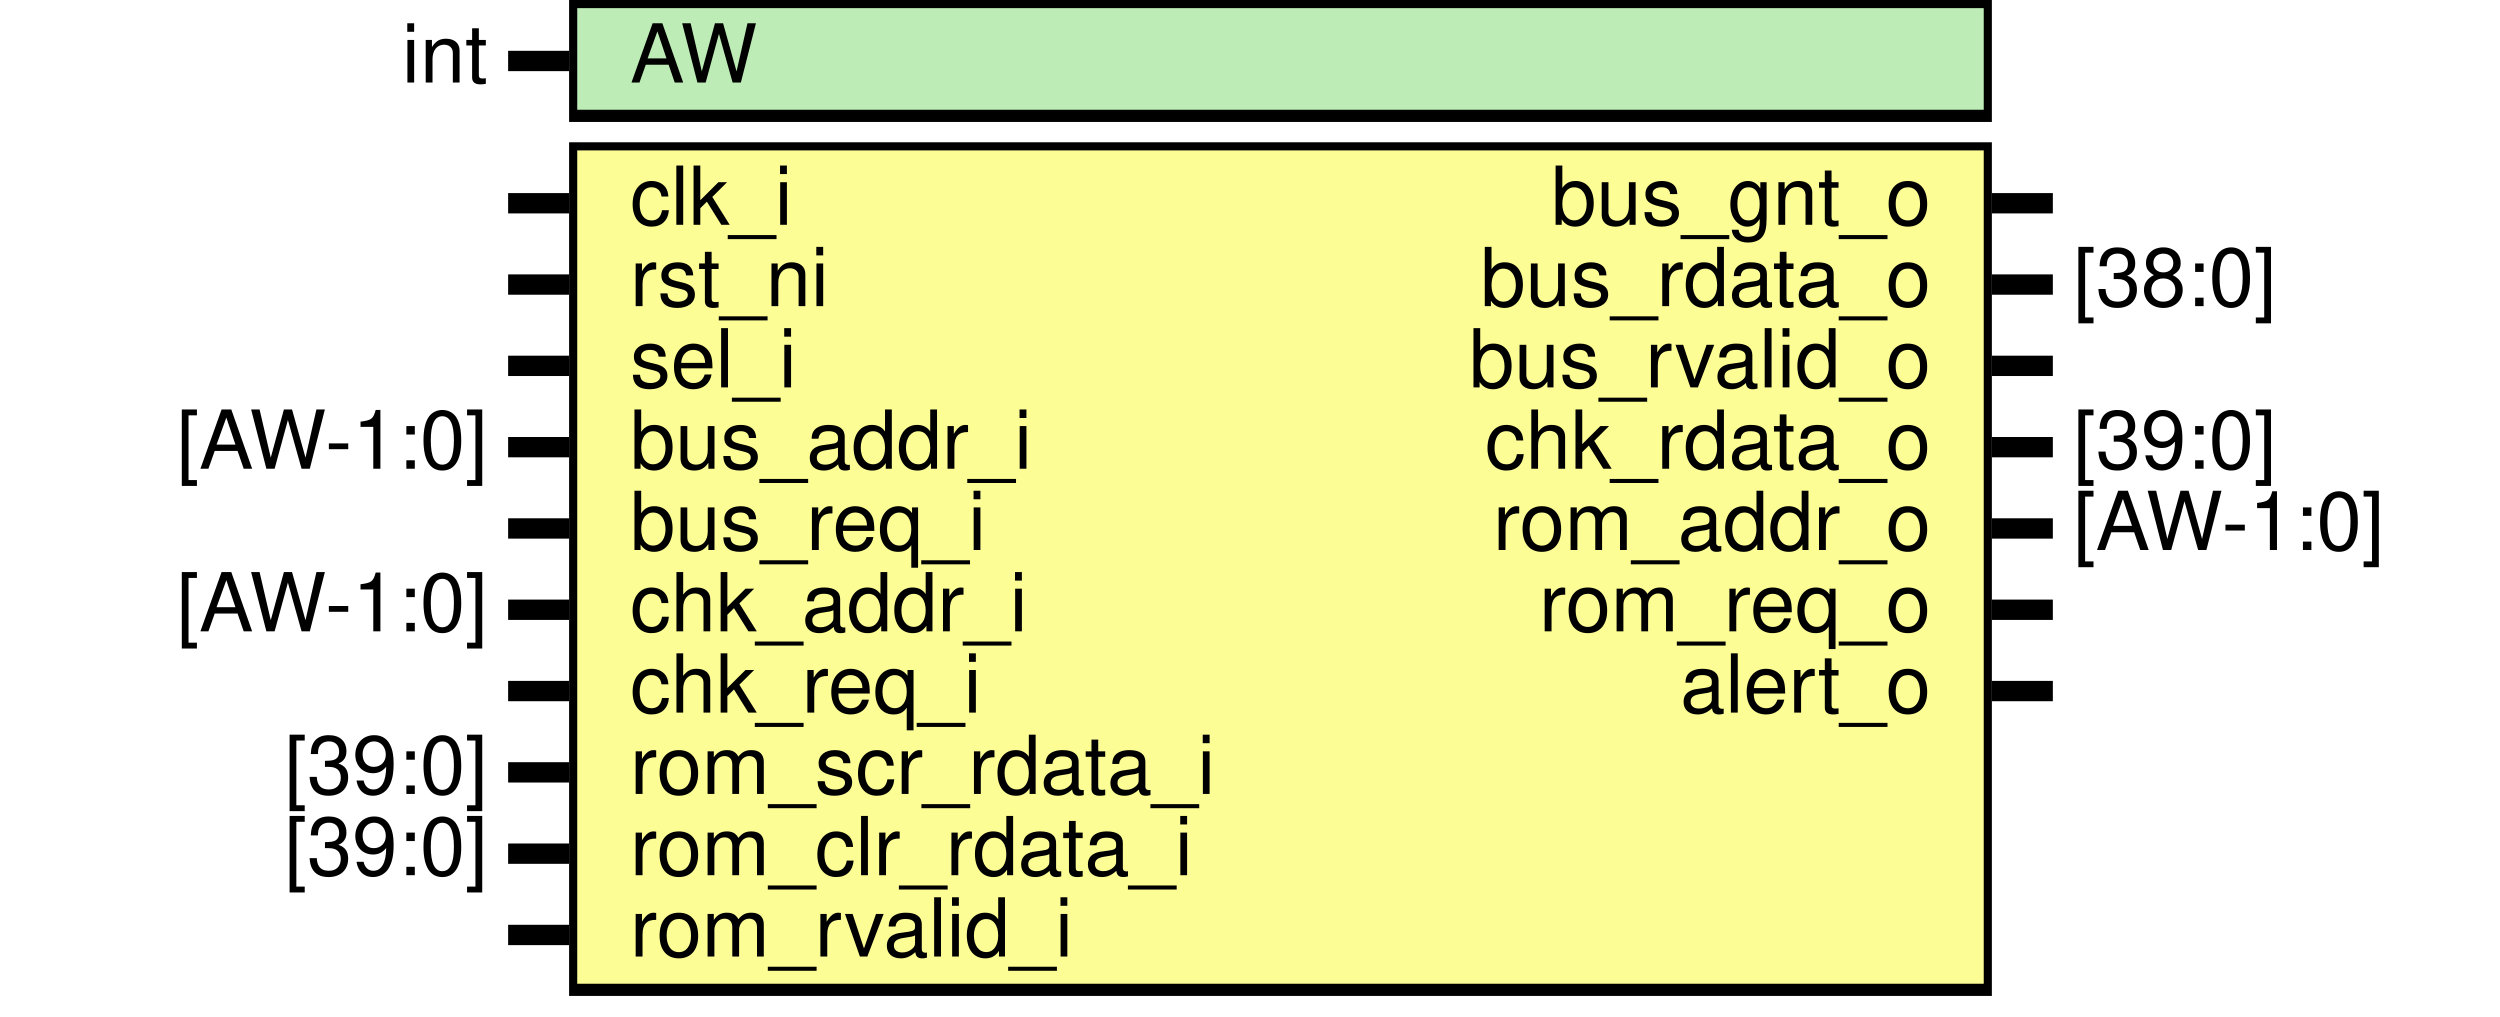
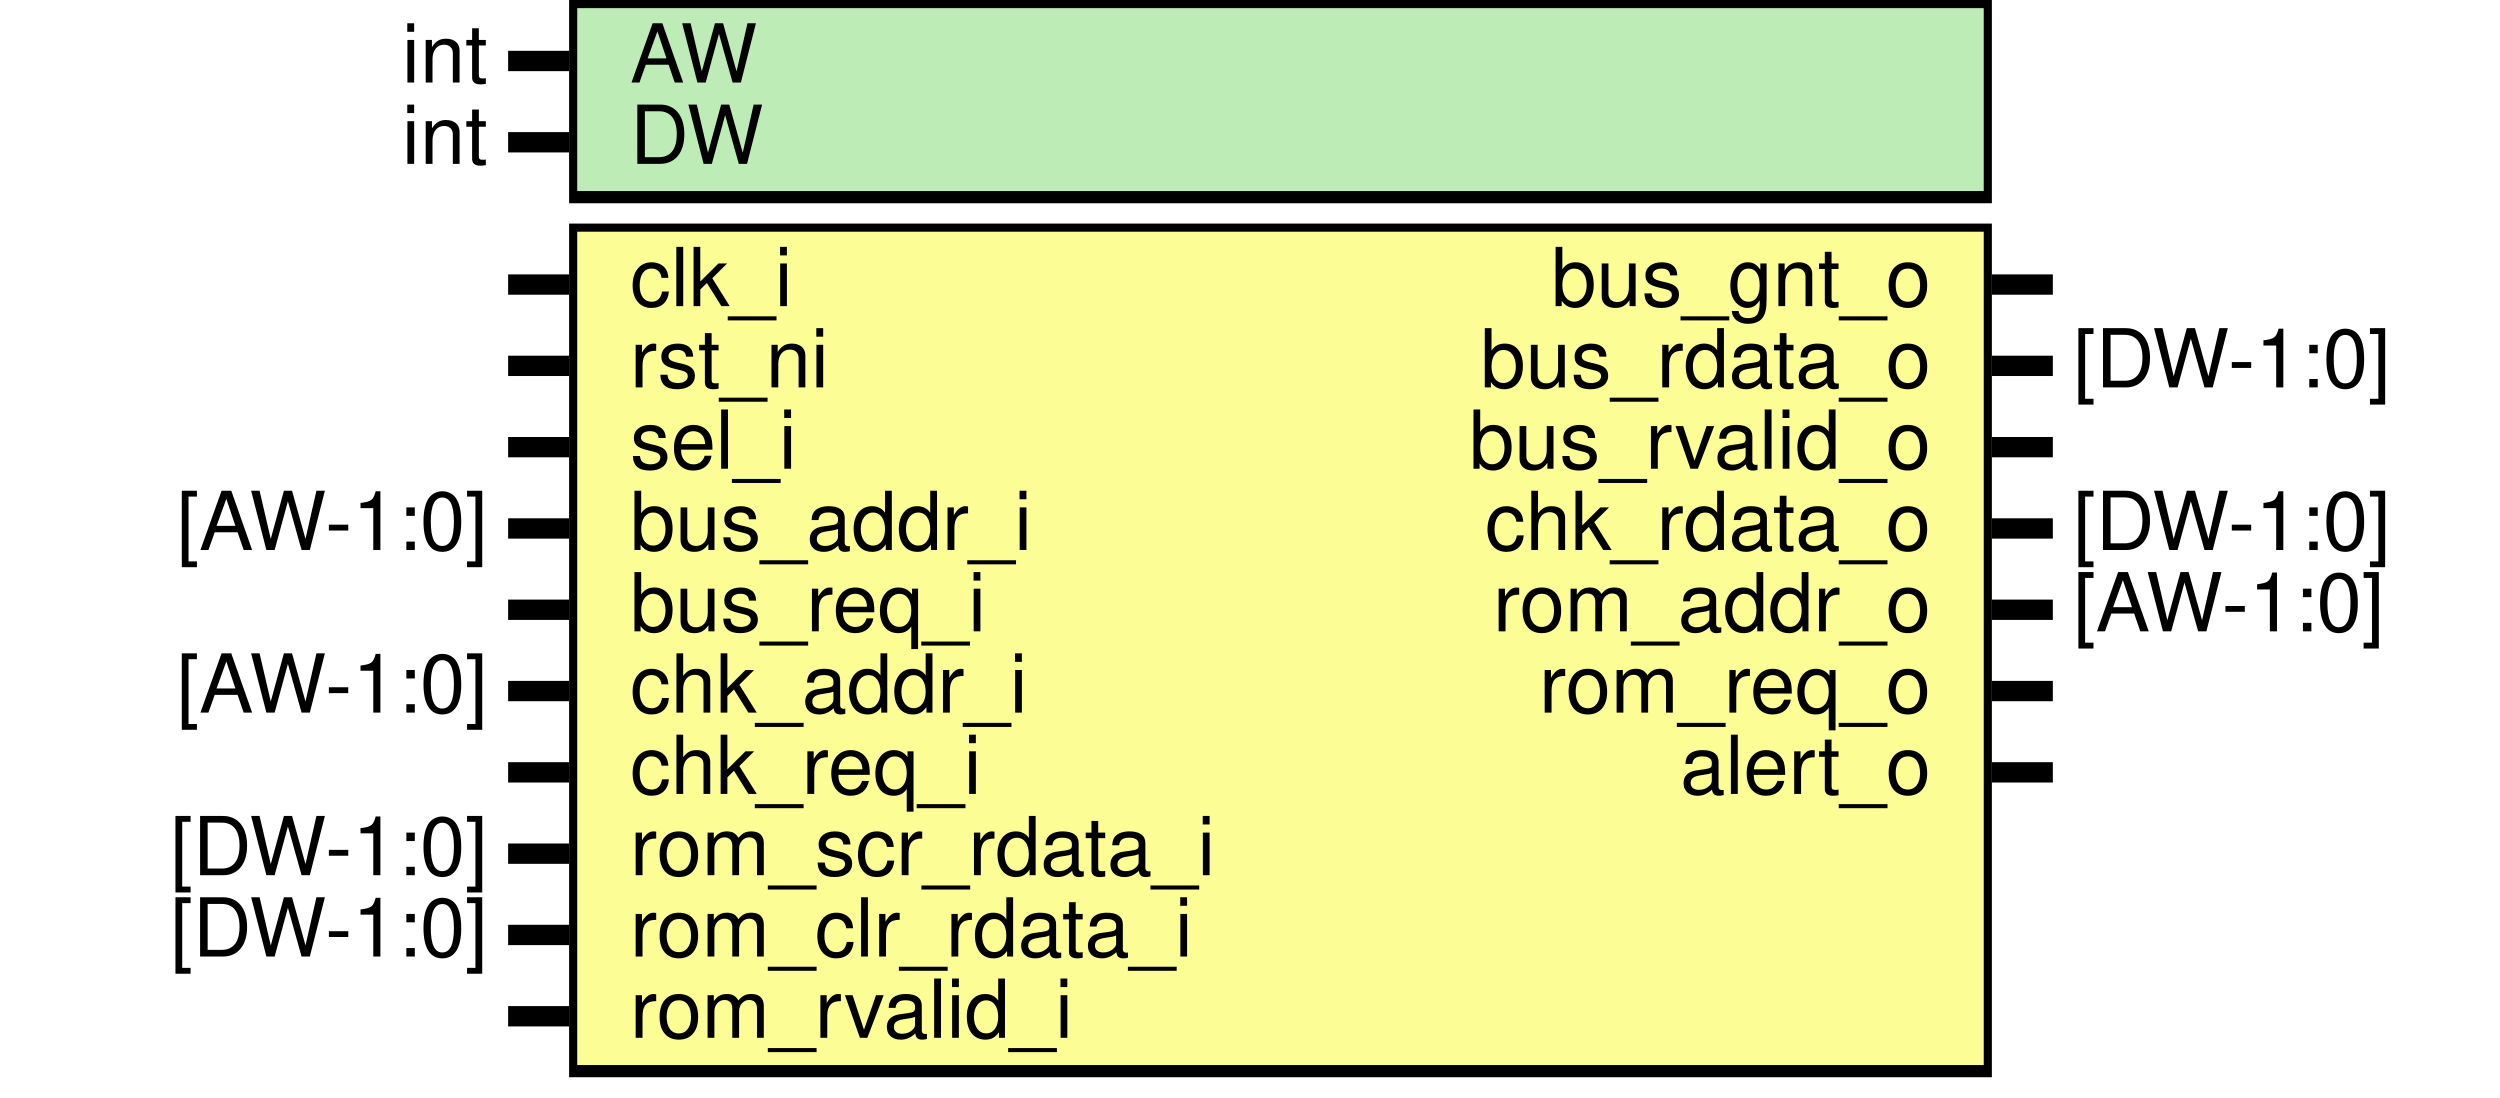
- <svg xmlns="http://www.w3.org/2000/svg" xmlns:ns1="http://svgjs.com/svgjs" version="1.1" viewBox="0 0 615 250">
+ <svg xmlns="http://www.w3.org/2000/svg" xmlns:ns1="http://svgjs.com/svgjs" version="1.1" viewBox="0 0 615 270">
  <svg id="SvgjsSvg1002" width="2" height="0" focusable="false" style="overflow:hidden;top:-100%;left:-100%;position:absolute;opacity:0">
    <polyline id="SvgjsPolyline1003" points="125,0 140,0" />
    <path id="SvgjsPath1004" d="M0 0 " />
  </svg>
-   <rect id="SvgjsRect1006" width="350" height="30" fill="black" x="140" y="0" />
-   <rect id="SvgjsRect1007" width="346" height="25" fill="#bdecb6" x="142" y="2" />
+   <rect id="SvgjsRect1006" width="350" height="50" fill="black" x="140" y="0" />
+   <rect id="SvgjsRect1007" width="346" height="45" fill="#bdecb6" x="142" y="2" />
  <text id="SvgjsText1008" font-family="Helvetica" x="120" y="-5.698" font-size="20" text-anchor="end" family="Helvetica" size="20" anchor="end" ns1:data="{&quot;leading&quot;:&quot;1.3&quot;}">
    <tspan id="SvgjsTspan1009" dy="26" x="120" ns1:data="{&quot;newLined&quot;:true}">   int </tspan>
  </text>
  <text id="SvgjsText1010" font-family="Helvetica" x="155" y="-5.698" font-size="20" text-anchor="start" family="Helvetica" size="20" anchor="start" ns1:data="{&quot;leading&quot;:&quot;1.3&quot;}">
    <tspan id="SvgjsTspan1011" dy="26" x="155" ns1:data="{&quot;newLined&quot;:true}">   AW </tspan>
  </text>
  <line id="SvgjsLine1012" x1="125" y1="15" x2="140" y2="15" stroke-linecap="rec" stroke="black" stroke-width="5" />
-   <rect id="SvgjsRect1013" width="350" height="210" fill="black" x="140" y="35" />
-   <rect id="SvgjsRect1014" width="346" height="205" fill="#fdfd96" x="142" y="37" />
-   <text id="SvgjsText1015" font-family="Helvetica" x="120" y="29.302" font-size="20" text-anchor="end" family="Helvetica" size="20" anchor="end" ns1:data="{&quot;leading&quot;:&quot;1.3&quot;}">
-     <tspan id="SvgjsTspan1016" dy="26" x="120" ns1:data="{&quot;newLined&quot;:true}">    </tspan>
+   <text id="SvgjsText1013" font-family="Helvetica" x="120" y="14.302" font-size="20" text-anchor="end" family="Helvetica" size="20" anchor="end" ns1:data="{&quot;leading&quot;:&quot;1.3&quot;}">
+     <tspan id="SvgjsTspan1014" dy="26" x="120" ns1:data="{&quot;newLined&quot;:true}">   int </tspan>
  </text>
-   <text id="SvgjsText1017" font-family="Helvetica" x="155" y="29.302" font-size="20" text-anchor="start" family="Helvetica" size="20" anchor="start" ns1:data="{&quot;leading&quot;:&quot;1.3&quot;}">
-     <tspan id="SvgjsTspan1018" dy="26" x="155" ns1:data="{&quot;newLined&quot;:true}">   clk_i </tspan>
+   <text id="SvgjsText1015" font-family="Helvetica" x="155" y="14.302" font-size="20" text-anchor="start" family="Helvetica" size="20" anchor="start" ns1:data="{&quot;leading&quot;:&quot;1.3&quot;}">
+     <tspan id="SvgjsTspan1016" dy="26" x="155" ns1:data="{&quot;newLined&quot;:true}">   DW </tspan>
  </text>
-   <line id="SvgjsLine1019" x1="125" y1="50" x2="140" y2="50" stroke-linecap="rec" stroke="black" stroke-width="5" />
+   <line id="SvgjsLine1017" x1="125" y1="35" x2="140" y2="35" stroke-linecap="rec" stroke="black" stroke-width="5" />
+   <rect id="SvgjsRect1018" width="350" height="210" fill="black" x="140" y="55" />
+   <rect id="SvgjsRect1019" width="346" height="205" fill="#fdfd96" x="142" y="57" />
  <text id="SvgjsText1020" font-family="Helvetica" x="120" y="49.302" font-size="20" text-anchor="end" family="Helvetica" size="20" anchor="end" ns1:data="{&quot;leading&quot;:&quot;1.3&quot;}">
    <tspan id="SvgjsTspan1021" dy="26" x="120" ns1:data="{&quot;newLined&quot;:true}">    </tspan>
  </text>
  <text id="SvgjsText1022" font-family="Helvetica" x="155" y="49.302" font-size="20" text-anchor="start" family="Helvetica" size="20" anchor="start" ns1:data="{&quot;leading&quot;:&quot;1.3&quot;}">
-     <tspan id="SvgjsTspan1023" dy="26" x="155" ns1:data="{&quot;newLined&quot;:true}">   rst_ni </tspan>
+     <tspan id="SvgjsTspan1023" dy="26" x="155" ns1:data="{&quot;newLined&quot;:true}">   clk_i </tspan>
  </text>
  <line id="SvgjsLine1024" x1="125" y1="70" x2="140" y2="70" stroke-linecap="rec" stroke="black" stroke-width="5" />
  <text id="SvgjsText1025" font-family="Helvetica" x="120" y="69.302" font-size="20" text-anchor="end" family="Helvetica" size="20" anchor="end" ns1:data="{&quot;leading&quot;:&quot;1.3&quot;}">
    <tspan id="SvgjsTspan1026" dy="26" x="120" ns1:data="{&quot;newLined&quot;:true}">    </tspan>
  </text>
  <text id="SvgjsText1027" font-family="Helvetica" x="155" y="69.302" font-size="20" text-anchor="start" family="Helvetica" size="20" anchor="start" ns1:data="{&quot;leading&quot;:&quot;1.3&quot;}">
-     <tspan id="SvgjsTspan1028" dy="26" x="155" ns1:data="{&quot;newLined&quot;:true}">   sel_i </tspan>
+     <tspan id="SvgjsTspan1028" dy="26" x="155" ns1:data="{&quot;newLined&quot;:true}">   rst_ni </tspan>
  </text>
  <line id="SvgjsLine1029" x1="125" y1="90" x2="140" y2="90" stroke-linecap="rec" stroke="black" stroke-width="5" />
  <text id="SvgjsText1030" font-family="Helvetica" x="120" y="89.302" font-size="20" text-anchor="end" family="Helvetica" size="20" anchor="end" ns1:data="{&quot;leading&quot;:&quot;1.3&quot;}">
-     <tspan id="SvgjsTspan1031" dy="26" x="120" ns1:data="{&quot;newLined&quot;:true}">   [AW-1:0] </tspan>
+     <tspan id="SvgjsTspan1031" dy="26" x="120" ns1:data="{&quot;newLined&quot;:true}">    </tspan>
  </text>
  <text id="SvgjsText1032" font-family="Helvetica" x="155" y="89.302" font-size="20" text-anchor="start" family="Helvetica" size="20" anchor="start" ns1:data="{&quot;leading&quot;:&quot;1.3&quot;}">
-     <tspan id="SvgjsTspan1033" dy="26" x="155" ns1:data="{&quot;newLined&quot;:true}">   bus_addr_i </tspan>
+     <tspan id="SvgjsTspan1033" dy="26" x="155" ns1:data="{&quot;newLined&quot;:true}">   sel_i </tspan>
  </text>
  <line id="SvgjsLine1034" x1="125" y1="110" x2="140" y2="110" stroke-linecap="rec" stroke="black" stroke-width="5" />
  <text id="SvgjsText1035" font-family="Helvetica" x="120" y="109.302" font-size="20" text-anchor="end" family="Helvetica" size="20" anchor="end" ns1:data="{&quot;leading&quot;:&quot;1.3&quot;}">
-     <tspan id="SvgjsTspan1036" dy="26" x="120" ns1:data="{&quot;newLined&quot;:true}">    </tspan>
+     <tspan id="SvgjsTspan1036" dy="26" x="120" ns1:data="{&quot;newLined&quot;:true}">   [AW-1:0] </tspan>
  </text>
  <text id="SvgjsText1037" font-family="Helvetica" x="155" y="109.302" font-size="20" text-anchor="start" family="Helvetica" size="20" anchor="start" ns1:data="{&quot;leading&quot;:&quot;1.3&quot;}">
-     <tspan id="SvgjsTspan1038" dy="26" x="155" ns1:data="{&quot;newLined&quot;:true}">   bus_req_i </tspan>
+     <tspan id="SvgjsTspan1038" dy="26" x="155" ns1:data="{&quot;newLined&quot;:true}">   bus_addr_i </tspan>
  </text>
  <line id="SvgjsLine1039" x1="125" y1="130" x2="140" y2="130" stroke-linecap="rec" stroke="black" stroke-width="5" />
  <text id="SvgjsText1040" font-family="Helvetica" x="120" y="129.302" font-size="20" text-anchor="end" family="Helvetica" size="20" anchor="end" ns1:data="{&quot;leading&quot;:&quot;1.3&quot;}">
-     <tspan id="SvgjsTspan1041" dy="26" x="120" ns1:data="{&quot;newLined&quot;:true}">   [AW-1:0] </tspan>
+     <tspan id="SvgjsTspan1041" dy="26" x="120" ns1:data="{&quot;newLined&quot;:true}">    </tspan>
  </text>
  <text id="SvgjsText1042" font-family="Helvetica" x="155" y="129.302" font-size="20" text-anchor="start" family="Helvetica" size="20" anchor="start" ns1:data="{&quot;leading&quot;:&quot;1.3&quot;}">
-     <tspan id="SvgjsTspan1043" dy="26" x="155" ns1:data="{&quot;newLined&quot;:true}">   chk_addr_i </tspan>
+     <tspan id="SvgjsTspan1043" dy="26" x="155" ns1:data="{&quot;newLined&quot;:true}">   bus_req_i </tspan>
  </text>
  <line id="SvgjsLine1044" x1="125" y1="150" x2="140" y2="150" stroke-linecap="rec" stroke="black" stroke-width="5" />
  <text id="SvgjsText1045" font-family="Helvetica" x="120" y="149.302" font-size="20" text-anchor="end" family="Helvetica" size="20" anchor="end" ns1:data="{&quot;leading&quot;:&quot;1.3&quot;}">
-     <tspan id="SvgjsTspan1046" dy="26" x="120" ns1:data="{&quot;newLined&quot;:true}">    </tspan>
+     <tspan id="SvgjsTspan1046" dy="26" x="120" ns1:data="{&quot;newLined&quot;:true}">   [AW-1:0] </tspan>
  </text>
  <text id="SvgjsText1047" font-family="Helvetica" x="155" y="149.302" font-size="20" text-anchor="start" family="Helvetica" size="20" anchor="start" ns1:data="{&quot;leading&quot;:&quot;1.3&quot;}">
-     <tspan id="SvgjsTspan1048" dy="26" x="155" ns1:data="{&quot;newLined&quot;:true}">   chk_req_i </tspan>
+     <tspan id="SvgjsTspan1048" dy="26" x="155" ns1:data="{&quot;newLined&quot;:true}">   chk_addr_i </tspan>
  </text>
  <line id="SvgjsLine1049" x1="125" y1="170" x2="140" y2="170" stroke-linecap="rec" stroke="black" stroke-width="5" />
  <text id="SvgjsText1050" font-family="Helvetica" x="120" y="169.302" font-size="20" text-anchor="end" family="Helvetica" size="20" anchor="end" ns1:data="{&quot;leading&quot;:&quot;1.3&quot;}">
-     <tspan id="SvgjsTspan1051" dy="26" x="120" ns1:data="{&quot;newLined&quot;:true}">   [39:0] </tspan>
+     <tspan id="SvgjsTspan1051" dy="26" x="120" ns1:data="{&quot;newLined&quot;:true}">    </tspan>
  </text>
  <text id="SvgjsText1052" font-family="Helvetica" x="155" y="169.302" font-size="20" text-anchor="start" family="Helvetica" size="20" anchor="start" ns1:data="{&quot;leading&quot;:&quot;1.3&quot;}">
-     <tspan id="SvgjsTspan1053" dy="26" x="155" ns1:data="{&quot;newLined&quot;:true}">   rom_scr_rdata_i </tspan>
+     <tspan id="SvgjsTspan1053" dy="26" x="155" ns1:data="{&quot;newLined&quot;:true}">   chk_req_i </tspan>
  </text>
  <line id="SvgjsLine1054" x1="125" y1="190" x2="140" y2="190" stroke-linecap="rec" stroke="black" stroke-width="5" />
  <text id="SvgjsText1055" font-family="Helvetica" x="120" y="189.302" font-size="20" text-anchor="end" family="Helvetica" size="20" anchor="end" ns1:data="{&quot;leading&quot;:&quot;1.3&quot;}">
-     <tspan id="SvgjsTspan1056" dy="26" x="120" ns1:data="{&quot;newLined&quot;:true}">   [39:0] </tspan>
+     <tspan id="SvgjsTspan1056" dy="26" x="120" ns1:data="{&quot;newLined&quot;:true}">   [DW-1:0] </tspan>
  </text>
  <text id="SvgjsText1057" font-family="Helvetica" x="155" y="189.302" font-size="20" text-anchor="start" family="Helvetica" size="20" anchor="start" ns1:data="{&quot;leading&quot;:&quot;1.3&quot;}">
-     <tspan id="SvgjsTspan1058" dy="26" x="155" ns1:data="{&quot;newLined&quot;:true}">   rom_clr_rdata_i </tspan>
+     <tspan id="SvgjsTspan1058" dy="26" x="155" ns1:data="{&quot;newLined&quot;:true}">   rom_scr_rdata_i </tspan>
  </text>
  <line id="SvgjsLine1059" x1="125" y1="210" x2="140" y2="210" stroke-linecap="rec" stroke="black" stroke-width="5" />
  <text id="SvgjsText1060" font-family="Helvetica" x="120" y="209.302" font-size="20" text-anchor="end" family="Helvetica" size="20" anchor="end" ns1:data="{&quot;leading&quot;:&quot;1.3&quot;}">
-     <tspan id="SvgjsTspan1061" dy="26" x="120" ns1:data="{&quot;newLined&quot;:true}">    </tspan>
+     <tspan id="SvgjsTspan1061" dy="26" x="120" ns1:data="{&quot;newLined&quot;:true}">   [DW-1:0] </tspan>
  </text>
  <text id="SvgjsText1062" font-family="Helvetica" x="155" y="209.302" font-size="20" text-anchor="start" family="Helvetica" size="20" anchor="start" ns1:data="{&quot;leading&quot;:&quot;1.3&quot;}">
-     <tspan id="SvgjsTspan1063" dy="26" x="155" ns1:data="{&quot;newLined&quot;:true}">   rom_rvalid_i </tspan>
+     <tspan id="SvgjsTspan1063" dy="26" x="155" ns1:data="{&quot;newLined&quot;:true}">   rom_clr_rdata_i </tspan>
  </text>
  <line id="SvgjsLine1064" x1="125" y1="230" x2="140" y2="230" stroke-linecap="rec" stroke="black" stroke-width="5" />
-   <text id="SvgjsText1065" font-family="Helvetica" x="510" y="29.302" font-size="20" text-anchor="start" family="Helvetica" size="20" anchor="start" ns1:data="{&quot;leading&quot;:&quot;1.3&quot;}">
-     <tspan id="SvgjsTspan1066" dy="26" x="510" ns1:data="{&quot;newLined&quot;:true}">    </tspan>
+   <text id="SvgjsText1065" font-family="Helvetica" x="120" y="229.302" font-size="20" text-anchor="end" family="Helvetica" size="20" anchor="end" ns1:data="{&quot;leading&quot;:&quot;1.3&quot;}">
+     <tspan id="SvgjsTspan1066" dy="26" x="120" ns1:data="{&quot;newLined&quot;:true}">    </tspan>
  </text>
-   <text id="SvgjsText1067" font-family="Helvetica" x="475" y="29.302" font-size="20" text-anchor="end" family="Helvetica" size="20" anchor="end" ns1:data="{&quot;leading&quot;:&quot;1.3&quot;}">
-     <tspan id="SvgjsTspan1068" dy="26" x="475" ns1:data="{&quot;newLined&quot;:true}">   bus_gnt_o </tspan>
+   <text id="SvgjsText1067" font-family="Helvetica" x="155" y="229.302" font-size="20" text-anchor="start" family="Helvetica" size="20" anchor="start" ns1:data="{&quot;leading&quot;:&quot;1.3&quot;}">
+     <tspan id="SvgjsTspan1068" dy="26" x="155" ns1:data="{&quot;newLined&quot;:true}">   rom_rvalid_i </tspan>
  </text>
-   <line id="SvgjsLine1069" x1="490" y1="50" x2="505" y2="50" stroke-linecap="rec" stroke="black" stroke-width="5" />
+   <line id="SvgjsLine1069" x1="125" y1="250" x2="140" y2="250" stroke-linecap="rec" stroke="black" stroke-width="5" />
  <text id="SvgjsText1070" font-family="Helvetica" x="510" y="49.302" font-size="20" text-anchor="start" family="Helvetica" size="20" anchor="start" ns1:data="{&quot;leading&quot;:&quot;1.3&quot;}">
-     <tspan id="SvgjsTspan1071" dy="26" x="510" ns1:data="{&quot;newLined&quot;:true}">   [38:0] </tspan>
+     <tspan id="SvgjsTspan1071" dy="26" x="510" ns1:data="{&quot;newLined&quot;:true}">    </tspan>
  </text>
  <text id="SvgjsText1072" font-family="Helvetica" x="475" y="49.302" font-size="20" text-anchor="end" family="Helvetica" size="20" anchor="end" ns1:data="{&quot;leading&quot;:&quot;1.3&quot;}">
-     <tspan id="SvgjsTspan1073" dy="26" x="475" ns1:data="{&quot;newLined&quot;:true}">   bus_rdata_o </tspan>
+     <tspan id="SvgjsTspan1073" dy="26" x="475" ns1:data="{&quot;newLined&quot;:true}">   bus_gnt_o </tspan>
  </text>
  <line id="SvgjsLine1074" x1="490" y1="70" x2="505" y2="70" stroke-linecap="rec" stroke="black" stroke-width="5" />
  <text id="SvgjsText1075" font-family="Helvetica" x="510" y="69.302" font-size="20" text-anchor="start" family="Helvetica" size="20" anchor="start" ns1:data="{&quot;leading&quot;:&quot;1.3&quot;}">
-     <tspan id="SvgjsTspan1076" dy="26" x="510" ns1:data="{&quot;newLined&quot;:true}">    </tspan>
+     <tspan id="SvgjsTspan1076" dy="26" x="510" ns1:data="{&quot;newLined&quot;:true}">   [DW-1:0] </tspan>
  </text>
  <text id="SvgjsText1077" font-family="Helvetica" x="475" y="69.302" font-size="20" text-anchor="end" family="Helvetica" size="20" anchor="end" ns1:data="{&quot;leading&quot;:&quot;1.3&quot;}">
-     <tspan id="SvgjsTspan1078" dy="26" x="475" ns1:data="{&quot;newLined&quot;:true}">   bus_rvalid_o </tspan>
+     <tspan id="SvgjsTspan1078" dy="26" x="475" ns1:data="{&quot;newLined&quot;:true}">   bus_rdata_o </tspan>
  </text>
  <line id="SvgjsLine1079" x1="490" y1="90" x2="505" y2="90" stroke-linecap="rec" stroke="black" stroke-width="5" />
  <text id="SvgjsText1080" font-family="Helvetica" x="510" y="89.302" font-size="20" text-anchor="start" family="Helvetica" size="20" anchor="start" ns1:data="{&quot;leading&quot;:&quot;1.3&quot;}">
-     <tspan id="SvgjsTspan1081" dy="26" x="510" ns1:data="{&quot;newLined&quot;:true}">   [39:0] </tspan>
+     <tspan id="SvgjsTspan1081" dy="26" x="510" ns1:data="{&quot;newLined&quot;:true}">    </tspan>
  </text>
  <text id="SvgjsText1082" font-family="Helvetica" x="475" y="89.302" font-size="20" text-anchor="end" family="Helvetica" size="20" anchor="end" ns1:data="{&quot;leading&quot;:&quot;1.3&quot;}">
-     <tspan id="SvgjsTspan1083" dy="26" x="475" ns1:data="{&quot;newLined&quot;:true}">   chk_rdata_o </tspan>
+     <tspan id="SvgjsTspan1083" dy="26" x="475" ns1:data="{&quot;newLined&quot;:true}">   bus_rvalid_o </tspan>
  </text>
  <line id="SvgjsLine1084" x1="490" y1="110" x2="505" y2="110" stroke-linecap="rec" stroke="black" stroke-width="5" />
  <text id="SvgjsText1085" font-family="Helvetica" x="510" y="109.302" font-size="20" text-anchor="start" family="Helvetica" size="20" anchor="start" ns1:data="{&quot;leading&quot;:&quot;1.3&quot;}">
-     <tspan id="SvgjsTspan1086" dy="26" x="510" ns1:data="{&quot;newLined&quot;:true}">   [AW-1:0] </tspan>
+     <tspan id="SvgjsTspan1086" dy="26" x="510" ns1:data="{&quot;newLined&quot;:true}">   [DW-1:0] </tspan>
  </text>
  <text id="SvgjsText1087" font-family="Helvetica" x="475" y="109.302" font-size="20" text-anchor="end" family="Helvetica" size="20" anchor="end" ns1:data="{&quot;leading&quot;:&quot;1.3&quot;}">
-     <tspan id="SvgjsTspan1088" dy="26" x="475" ns1:data="{&quot;newLined&quot;:true}">   rom_addr_o </tspan>
+     <tspan id="SvgjsTspan1088" dy="26" x="475" ns1:data="{&quot;newLined&quot;:true}">   chk_rdata_o </tspan>
  </text>
  <line id="SvgjsLine1089" x1="490" y1="130" x2="505" y2="130" stroke-linecap="rec" stroke="black" stroke-width="5" />
  <text id="SvgjsText1090" font-family="Helvetica" x="510" y="129.302" font-size="20" text-anchor="start" family="Helvetica" size="20" anchor="start" ns1:data="{&quot;leading&quot;:&quot;1.3&quot;}">
-     <tspan id="SvgjsTspan1091" dy="26" x="510" ns1:data="{&quot;newLined&quot;:true}">    </tspan>
+     <tspan id="SvgjsTspan1091" dy="26" x="510" ns1:data="{&quot;newLined&quot;:true}">   [AW-1:0] </tspan>
  </text>
  <text id="SvgjsText1092" font-family="Helvetica" x="475" y="129.302" font-size="20" text-anchor="end" family="Helvetica" size="20" anchor="end" ns1:data="{&quot;leading&quot;:&quot;1.3&quot;}">
-     <tspan id="SvgjsTspan1093" dy="26" x="475" ns1:data="{&quot;newLined&quot;:true}">   rom_req_o </tspan>
+     <tspan id="SvgjsTspan1093" dy="26" x="475" ns1:data="{&quot;newLined&quot;:true}">   rom_addr_o </tspan>
  </text>
  <line id="SvgjsLine1094" x1="490" y1="150" x2="505" y2="150" stroke-linecap="rec" stroke="black" stroke-width="5" />
  <text id="SvgjsText1095" font-family="Helvetica" x="510" y="149.302" font-size="20" text-anchor="start" family="Helvetica" size="20" anchor="start" ns1:data="{&quot;leading&quot;:&quot;1.3&quot;}">
    <tspan id="SvgjsTspan1096" dy="26" x="510" ns1:data="{&quot;newLined&quot;:true}">    </tspan>
  </text>
  <text id="SvgjsText1097" font-family="Helvetica" x="475" y="149.302" font-size="20" text-anchor="end" family="Helvetica" size="20" anchor="end" ns1:data="{&quot;leading&quot;:&quot;1.3&quot;}">
-     <tspan id="SvgjsTspan1098" dy="26" x="475" ns1:data="{&quot;newLined&quot;:true}">   alert_o </tspan>
+     <tspan id="SvgjsTspan1098" dy="26" x="475" ns1:data="{&quot;newLined&quot;:true}">   rom_req_o </tspan>
  </text>
  <line id="SvgjsLine1099" x1="490" y1="170" x2="505" y2="170" stroke-linecap="rec" stroke="black" stroke-width="5" />
+   <text id="SvgjsText1100" font-family="Helvetica" x="510" y="169.302" font-size="20" text-anchor="start" family="Helvetica" size="20" anchor="start" ns1:data="{&quot;leading&quot;:&quot;1.3&quot;}">
+     <tspan id="SvgjsTspan1101" dy="26" x="510" ns1:data="{&quot;newLined&quot;:true}">    </tspan>
+   </text>
+   <text id="SvgjsText1102" font-family="Helvetica" x="475" y="169.302" font-size="20" text-anchor="end" family="Helvetica" size="20" anchor="end" ns1:data="{&quot;leading&quot;:&quot;1.3&quot;}">
+     <tspan id="SvgjsTspan1103" dy="26" x="475" ns1:data="{&quot;newLined&quot;:true}">   alert_o </tspan>
+   </text>
+   <line id="SvgjsLine1104" x1="490" y1="190" x2="505" y2="190" stroke-linecap="rec" stroke="black" stroke-width="5" />
</svg>
